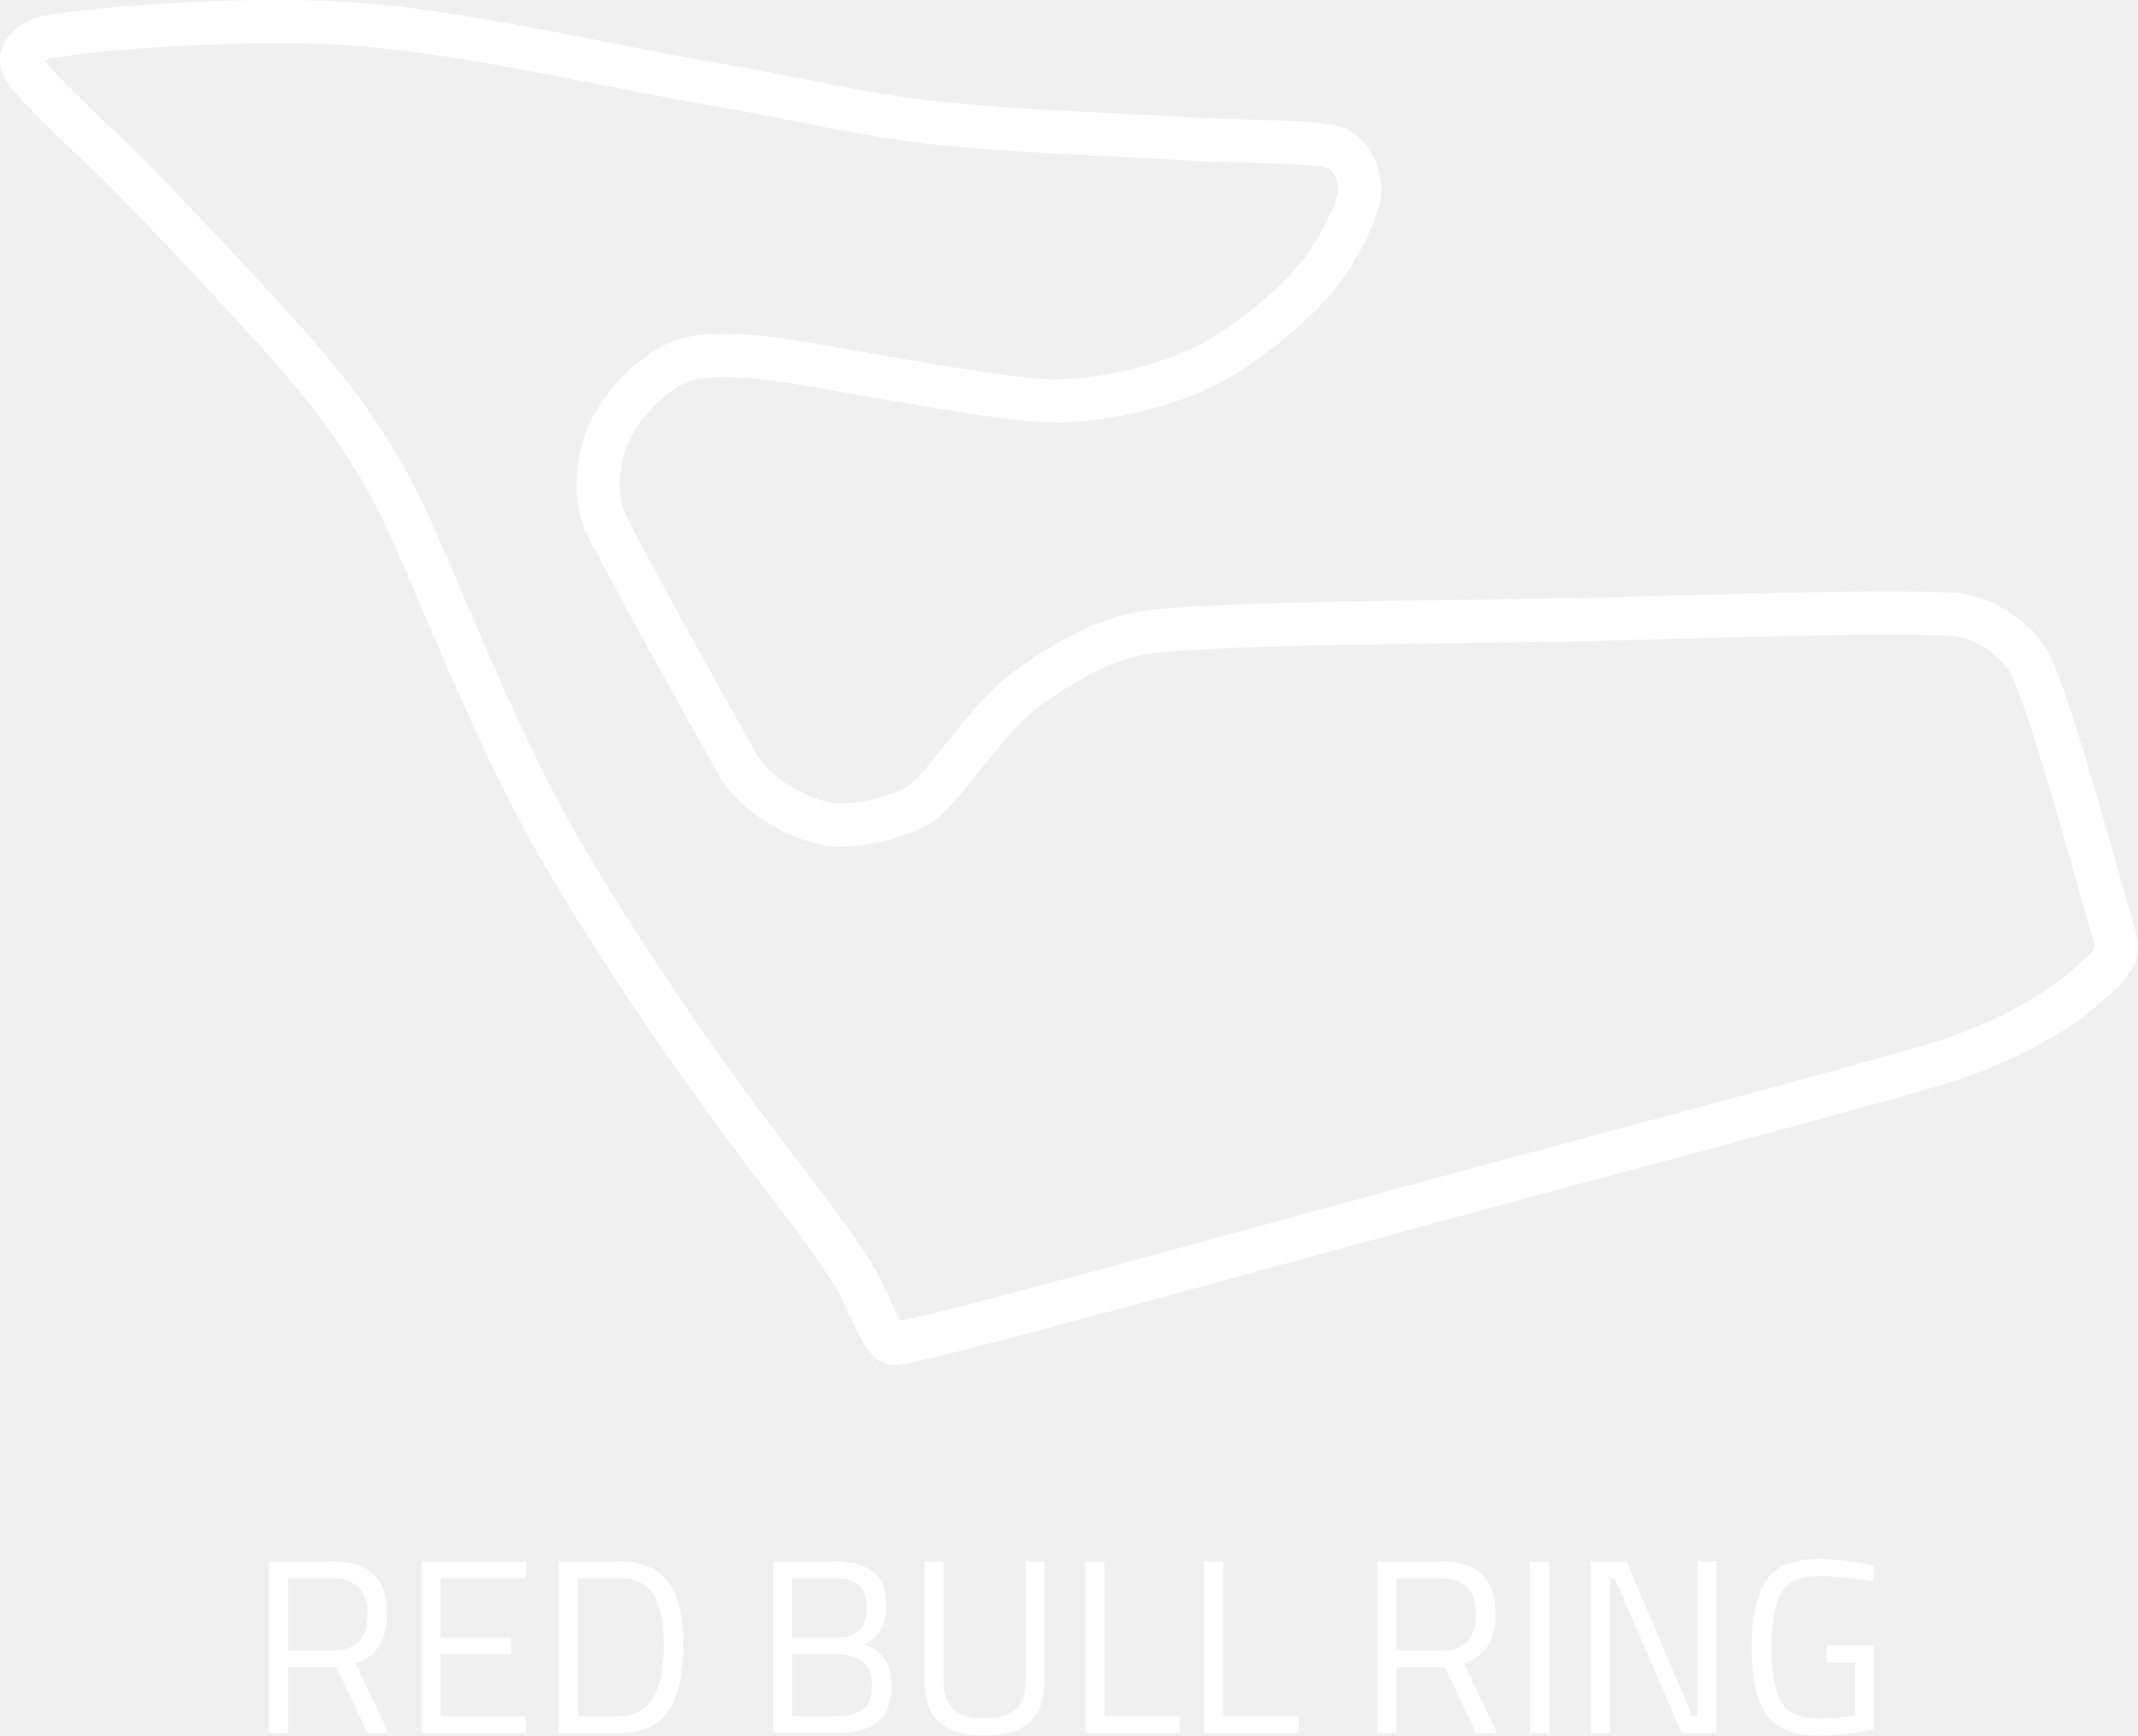
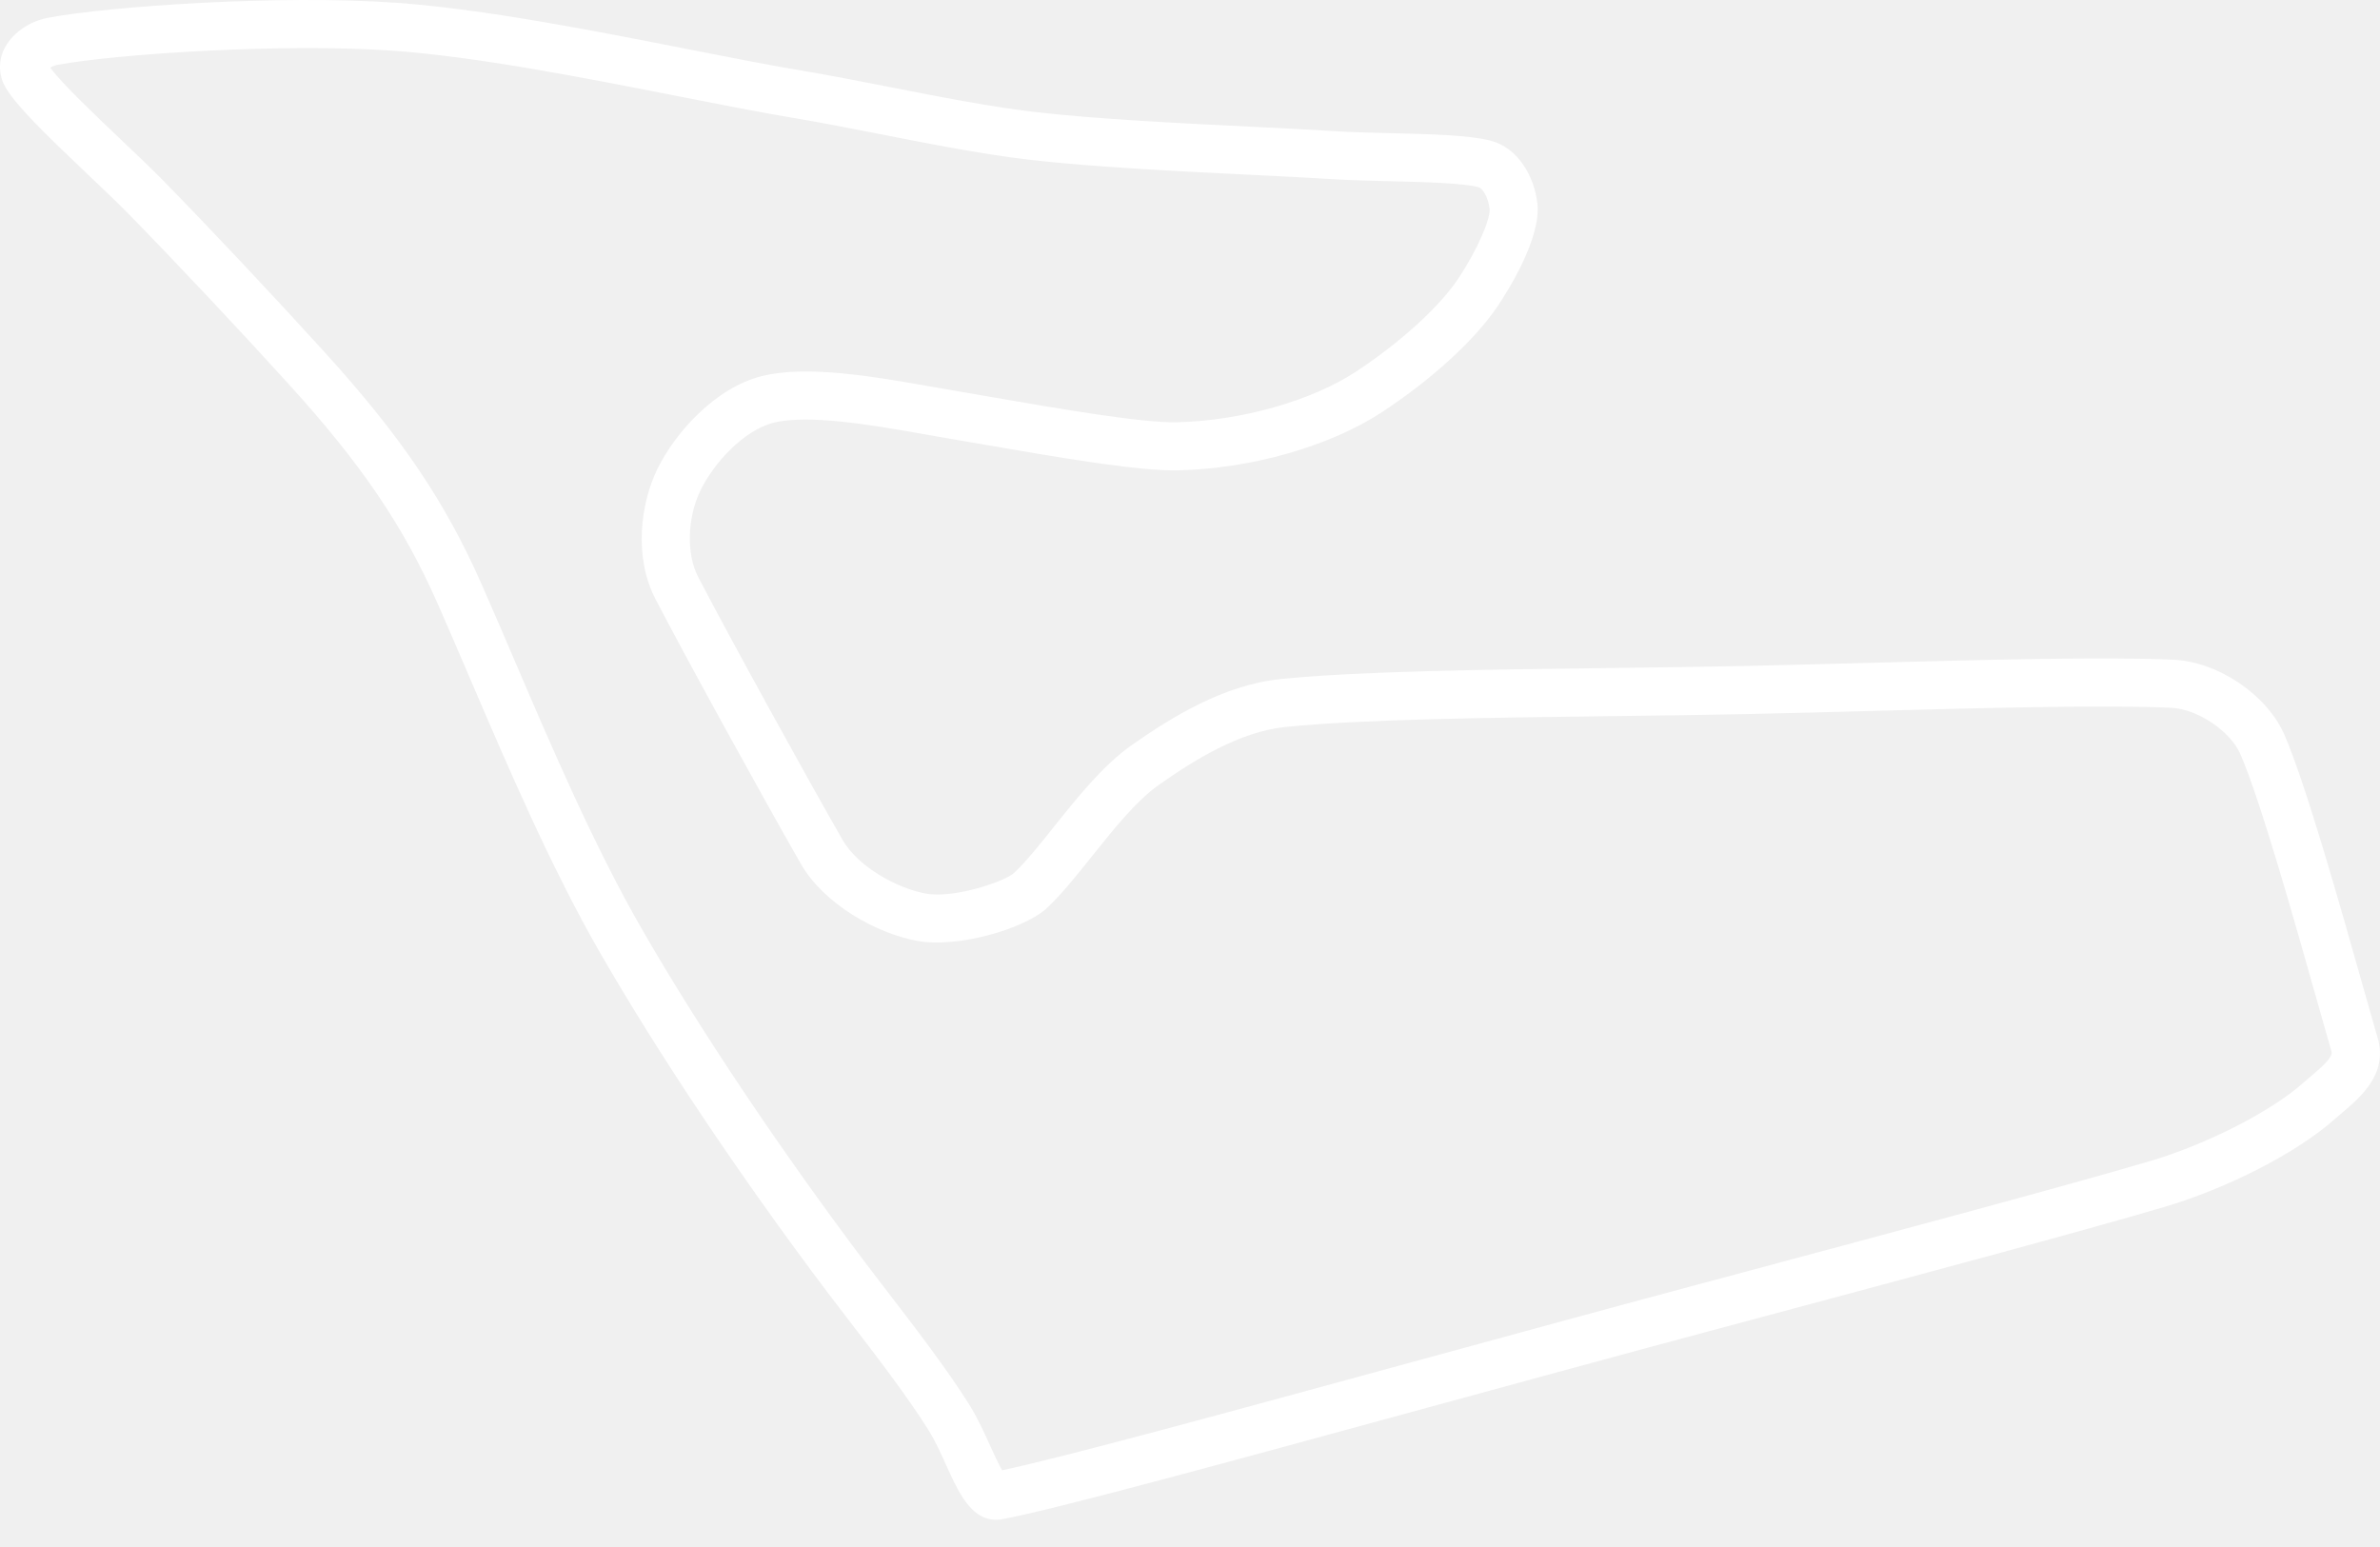
- <svg xmlns="http://www.w3.org/2000/svg" viewBox="0 0 4355.94 3535.99">
-   <defs>
-     <style>.cls-1{fill:#fff;}</style>
-   </defs>
-   <g id="Layer_2" data-name="Layer 2">
-     <g id="Layer_1-2" data-name="Layer 1">
-       <path class="cls-1" d="M586.74,3397.12v133.82H547.85V3181.48H677.13q55.54,0,83.58,25.76t28,80.29q0,80.8-64.14,101.51l67.17,141.9H748.84l-63.12-133.82Zm90.9-34.34q71.21,0,71.2-73.48t-71.71-73.48H586.74v147Z" />
-       <path class="cls-1" d="M858.93,3530.94V3181.48h212.61v34.34H897.82v120.7h143.42v33.83H897.82V3496.6h173.72v34.34Z" />
-       <path class="cls-1" d="M1262.93,3530.94H1138.2V3181.48h124.73q85.33,0,113.12,67.67,16.15,38.89,16.16,102,0,131.81-65.65,166.15Q1300.3,3530.95,1262.93,3530.94Zm89.38-179.78q0-100.48-44.94-125.24-18.18-10.1-44.44-10.1h-85.85V3496.6h85.85Q1352.32,3496.6,1352.31,3351.16Z" />
-       <path class="cls-1" d="M1575,3181.48h126.75q52,0,78,21.46t26,67.42q0,32.83-11.36,51.26t-33.58,29q55.55,19.2,55.55,82.31,0,52.53-27.78,75.25t-80.29,22.72H1575Zm125.24,34.34h-86.36v120.7h89.89q32.31,0,47.22-15.41t14.9-46.46q0-31.05-15.91-44.94T1700.25,3215.82Zm4,154.53h-90.4V3496.6h92.92q34.34,0,52.27-14.39t17.93-50.75q0-19.18-7.32-32.32t-19.45-18.69A110,110,0,0,0,1704.29,3370.35Z" />
-       <path class="cls-1" d="M1922.45,3425.9q0,75.75,81.81,75.75,42.42,0,63.88-17.93t21.46-57.82V3181.48H2128v243.41q0,58.59-31.06,84.84T2005.27,3536q-60.6,0-91.16-26.26t-30.55-84.84V3181.48h38.89Z" />
-       <path class="cls-1" d="M2403.71,3530.94H2211.3V3181.48h38.89V3496.1h153.52Z" />
-       <path class="cls-1" d="M2645.6,3530.94H2453.19V3181.48h38.89V3496.1H2645.6Z" />
-       <path class="cls-1" d="M2845.06,3397.12v133.82h-38.88V3181.48h129.28q55.54,0,83.57,25.76t28,80.29q0,80.8-64.13,101.51l67.16,141.9h-42.92L2944,3397.12Zm90.9-34.34q71.2,0,71.21-73.48t-71.71-73.48h-90.4v147Z" />
-       <path class="cls-1" d="M3117.25,3530.94V3181.48h38.89v349.46Z" />
-       <path class="cls-1" d="M3241.48,3530.94V3181.48h72.72L3448,3496.6h10.61V3181.48H3497v349.46H3425.8L3290,3215.82h-9.6v315.12Z" />
-       <path class="cls-1" d="M3721.23,3387v-34.85h96.45v171.7Q3754.05,3536,3704.06,3536q-76.26,0-105.8-43.93t-29.54-135.6q0-91.65,29.54-135.84t104.79-44.19a497,497,0,0,1,97.46,10.1l17.17,3-1.51,32.32q-62.62-10.61-108.58-10.6-58.08,0-78.27,33.58t-20.2,111.6q0,78,20.2,111.61t77.77,33.58a382.4,382.4,0,0,0,72.21-7.07V3387Z" />
-       <path class="cls-1" d="M1800.64,2777.09c-31.86-13.61-50.83-55.64-68.07-93.79-10.18-22.52-20.69-45.84-33-65.59-38-60.94-97.36-138.05-145-200-15.06-19.56-29-37.7-40.89-53.5-159.05-211.26-306.39-431.28-414.88-619.53-89.86-156-169.22-341.1-239.2-504.45-20.14-47-39.62-92.45-58.52-135.31C738.28,962.6,661.9,850,528.66,703.29c-93.19-102.59-208-224.67-292.58-311-20.42-20.85-47.24-46.34-75.63-73.31C83.93,246.28,32.21,196.09,11.19,161.72A74.07,74.07,0,0,1,6.57,92.07C19.68,62.64,51.86,39.23,88.52,32.41c112.2-20.92,423.4-42.48,636.72-27.32C884.92,16.43,1085,55.79,1261.55,90.5c75.66,14.88,147.15,28.93,204.77,38.53,49.87,8.31,103.77,18.87,160.83,30.06,92.93,18.24,189,37.08,270.24,46.3,112.33,12.77,262.08,20.13,394.22,26.63,57.57,2.82,110.6,5.43,153.68,8.19,27.8,1.77,61.76,2.58,97.71,3.46,75.05,1.81,145.95,3.54,185.31,13.83,51.57,13.41,80,67.33,85.5,114.75,0,0,0,0,0,0,7.29,63.4-53.82,160-72.72,188.14-41.12,61.19-119.84,133.4-210.56,193.16-95.93,63.15-239.56,104.27-374.87,107.3-72.64,1.6-219.78-23.84-362.08-48.45l-58.5-10.06c-12.95-2.2-26.34-4.57-40-7-95.6-16.85-214.57-37.81-279.26-21.64-54.64,13.7-109.78,74.19-133.93,124.17-24.07,49.81-25.88,116.1-4.3,157.63,57.89,111.43,200.4,370,264.52,481.72,28.17,49.14,99.54,88.55,152.24,98.24,52.25,9.6,145.5-22.54,161.89-38,22.17-20.91,47.12-52.13,73.56-85.21,41.75-52.3,89.1-111.53,140.86-148,72.36-50.9,168.73-110.69,272.79-121.34,142-14.52,379-17.47,608.29-20.33,85.62-1.07,169.35-2.11,245-3.74,67-1.47,139.31-3.39,212.64-5.35,218.66-5.84,444.77-11.91,568.74-6,82,3.85,171.11,64.25,203,137.5,39,89.69,102.13,313.21,143.92,461.13,10.59,37.51,19.79,70.06,26.81,94.13,19,65.08-31.85,108.16-65.49,136.66-4.56,3.85-9.06,7.68-13.43,11.54-69.31,61.48-195,126.15-312.64,160.87-152.13,44.88-447.08,123.89-759.34,207.59l-71,19c-169.25,45.36-347.1,94-519.07,140.94-363.82,99.39-678,185.25-775.56,203.49-13.08,2.47-24.52,1-34.66-3.33M91.87,124c22.67,30,81.24,85.68,129.18,131.21,29,27.54,56.35,53.54,77.88,75.52,85.25,87.07,201,210.1,294.84,313.44,140.15,154.32,220.84,273.56,287.77,425.28,19,43.12,38.64,88.89,58.89,136.15,69,161.11,147.29,343.73,234.56,495.19,106.76,185.23,252,402.05,408.94,610.56,11.74,15.59,25.48,33.46,40.33,52.72,48.85,63.48,109.64,142.47,149.93,207.1,15.45,24.74,27.73,51.95,38.56,75.94,6.22,13.75,14.84,32.86,21.36,43.87,110.23-23.12,423.17-108.63,753.55-198.89,172.1-47,350-95.63,519.49-141.06l71-19c311.73-83.54,606.15-162.44,757.2-207,103.1-30.43,220.52-90.3,279.2-142.34,4.83-4.27,9.84-8.53,14.91-12.82,18.21-15.45,40.89-34.67,37.88-44.91-7.06-24.23-16.32-57-27-94.86-41.12-145.63-103.28-365.7-139.91-449.95-18.3-42.12-78.59-82.52-126.41-84.7-120.75-5.69-345.22.31-562.26,6.12-73.51,2-146,3.9-213.12,5.34-75.9,1.62-159.91,2.68-245.82,3.76-227.31,2.83-462.37,5.76-600.43,19.9-83.8,8.55-167.54,61-231.12,105.74-41.49,29.22-82.81,80.93-122.75,130.92-28.43,35.6-55.27,69.17-82,94.35-40.46,38.08-163.18,74.23-238.15,60.44-73.17-13.51-169.74-66.25-212.62-141-64.51-112.38-208-372.7-266.27-485-39.77-76.55-27.06-173.92,3.15-236.48,32.62-67.49,106.54-149.87,191.79-171.21,82.85-20.74,206.65,1.07,315.88,20.33,13.52,2.38,26.76,4.71,39.59,6.89l58.67,10.11c131.72,22.77,281,48.59,345.15,47.19,117.87-2.66,246.78-39.1,328.41-92.85,80.25-52.86,151.52-117.52,185.93-168.73,36.82-54.78,60.29-112,58.33-129-2.5-21.62-13.18-37.91-20.35-39.69-29.47-7.71-101.57-9.48-165.19-11-36.85-.91-71.64-1.74-101.17-3.64-42.73-2.72-95.32-5.29-152.42-8.1-133.45-6.56-284.69-14-399.83-27.06-84.71-9.64-182.59-28.84-277.23-47.41-56.42-11.06-109.72-21.51-158.32-29.6-58.91-9.83-131-24-207.33-39-174-34.22-371.3-73-525.57-84-199.31-14.15-505.33,5.74-614.37,26.06A37.13,37.13,0,0,0,91.87,124" />
-     </g>
-   </g>
+ <svg xmlns="http://www.w3.org/2000/svg" width="4356" height="2831" viewBox="0 0 4356 2831" fill="none">
+   <path d="M1800.64 2777.09C1768.78 2763.48 1749.81 2721.45 1732.57 2683.3C1722.39 2660.78 1711.88 2637.46 1699.57 2617.71C1661.57 2556.77 1602.21 2479.66 1554.57 2417.71C1539.51 2398.15 1525.57 2380.01 1513.68 2364.21C1354.63 2152.95 1207.29 1932.93 1098.8 1744.68C1008.94 1588.68 929.581 1403.58 859.601 1240.23C839.461 1193.23 819.982 1147.78 801.081 1104.92C738.281 962.6 661.901 850 528.661 703.29C435.471 600.7 320.661 478.62 236.081 392.29C215.661 371.44 188.841 345.95 160.451 318.98C83.931 246.28 32.211 196.09 11.191 161.72C4.756 151.384 0.968 139.622 0.162 127.473C-0.643 115.325 1.558 103.165 6.571 92.07C19.681 62.64 51.861 39.23 88.521 32.41C200.721 11.49 511.921 -10.07 725.241 5.09C884.921 16.43 1085 55.79 1261.55 90.5C1337.21 105.38 1408.7 119.43 1466.32 129.03C1516.19 137.34 1570.09 147.9 1627.15 159.09C1720.08 177.33 1816.15 196.17 1897.39 205.39C2009.72 218.16 2159.47 225.52 2291.61 232.02C2349.18 234.84 2402.21 237.45 2445.29 240.21C2473.09 241.98 2507.05 242.79 2543 243.67C2618.05 245.48 2688.95 247.21 2728.31 257.5C2779.88 270.91 2808.31 324.83 2813.81 372.25C2821.1 435.65 2759.99 532.25 2741.09 560.39C2699.97 621.58 2621.25 693.79 2530.53 753.55C2434.6 816.7 2290.97 857.82 2155.66 860.85C2083.02 862.45 1935.88 837.01 1793.58 812.4L1735.08 802.34C1722.13 800.14 1708.74 797.77 1695.08 795.34C1599.48 778.49 1480.51 757.53 1415.82 773.7C1361.18 787.4 1306.04 847.89 1281.89 897.87C1257.82 947.68 1256.01 1013.97 1277.59 1055.5C1335.48 1166.93 1477.99 1425.5 1542.11 1537.22C1570.28 1586.36 1641.65 1625.77 1694.35 1635.46C1746.6 1645.06 1839.85 1612.92 1856.24 1597.46C1878.41 1576.55 1903.36 1545.33 1929.8 1512.25C1971.55 1459.95 2018.9 1400.72 2070.66 1364.25C2143.02 1313.35 2239.39 1253.56 2343.45 1242.91C2485.45 1228.39 2722.45 1225.44 2951.74 1222.58C3037.36 1221.51 3121.09 1220.47 3196.74 1218.84C3263.74 1217.37 3336.05 1215.45 3409.38 1213.49C3628.04 1207.65 3854.15 1201.58 3978.12 1207.49C4060.12 1211.34 4149.23 1271.74 4181.12 1344.99C4220.12 1434.68 4283.25 1658.2 4325.04 1806.12C4335.63 1843.63 4344.83 1876.18 4351.85 1900.25C4370.85 1965.33 4320 2008.41 4286.36 2036.91C4281.8 2040.76 4277.3 2044.59 4272.93 2048.45C4203.62 2109.93 4077.93 2174.6 3960.29 2209.32C3808.16 2254.2 3513.21 2333.21 3200.95 2416.91L3129.95 2435.91C2960.7 2481.27 2782.85 2529.91 2610.88 2576.85C2247.06 2676.24 1932.88 2762.1 1835.32 2780.34C1822.24 2782.81 1810.8 2781.34 1800.66 2777.01M91.871 124C114.541 154 173.111 209.68 221.051 255.21C250.051 282.75 277.401 308.75 298.931 330.73C384.181 417.8 499.931 540.83 593.771 644.17C733.922 798.49 814.611 917.73 881.541 1069.45C900.541 1112.57 920.181 1158.34 940.431 1205.6C1009.43 1366.71 1087.72 1549.33 1174.99 1700.79C1281.75 1886.02 1426.99 2102.84 1583.93 2311.35C1595.67 2326.94 1609.41 2344.81 1624.26 2364.07C1673.11 2427.55 1733.9 2506.54 1774.19 2571.17C1789.64 2595.91 1801.92 2623.12 1812.75 2647.11C1818.97 2660.86 1827.59 2679.97 1834.11 2690.98C1944.34 2667.86 2257.28 2582.35 2587.66 2492.09C2759.76 2445.09 2937.66 2396.46 3107.15 2351.03L3178.15 2332.03C3489.88 2248.49 3784.3 2169.59 3935.35 2125.03C4038.45 2094.6 4155.87 2034.73 4214.55 1982.69C4219.38 1978.42 4224.39 1974.16 4229.46 1969.87C4247.67 1954.42 4270.35 1935.2 4267.34 1924.96C4260.28 1900.73 4251.02 1867.96 4240.34 1830.1C4199.22 1684.47 4137.06 1464.4 4100.43 1380.15C4082.13 1338.03 4021.84 1297.63 3974.02 1295.45C3853.27 1289.76 3628.8 1295.76 3411.76 1301.57C3338.25 1303.57 3265.76 1305.47 3198.64 1306.91C3122.74 1308.53 3038.73 1309.59 2952.82 1310.67C2725.51 1313.5 2490.45 1316.43 2352.39 1330.57C2268.59 1339.12 2184.85 1391.57 2121.27 1436.31C2079.78 1465.53 2038.46 1517.24 1998.52 1567.23C1970.09 1602.83 1943.25 1636.4 1916.52 1661.58C1876.06 1699.66 1753.34 1735.81 1678.37 1722.02C1605.2 1708.51 1508.63 1655.77 1465.75 1581.02C1401.24 1468.64 1257.75 1208.32 1199.48 1096.02C1159.71 1019.47 1172.42 922.1 1202.63 859.54C1235.25 792.05 1309.17 709.67 1394.42 688.33C1477.27 667.59 1601.07 689.4 1710.3 708.66C1723.82 711.04 1737.06 713.37 1749.89 715.55L1808.56 725.66C1940.28 748.43 2089.56 774.25 2153.71 772.85C2271.58 770.19 2400.49 733.75 2482.12 680C2562.37 627.14 2633.64 562.48 2668.05 511.27C2704.87 456.49 2728.34 399.27 2726.38 382.27C2723.88 360.65 2713.2 344.36 2706.03 342.58C2676.56 334.87 2604.46 333.1 2540.84 331.58C2503.99 330.67 2469.2 329.84 2439.67 327.94C2396.94 325.22 2344.35 322.65 2287.25 319.84C2153.8 313.28 2002.56 305.84 1887.42 292.78C1802.71 283.14 1704.83 263.94 1610.19 245.37C1553.77 234.31 1500.47 223.86 1451.87 215.77C1392.96 205.94 1320.87 191.77 1244.54 176.77C1070.54 142.55 873.241 103.77 718.971 92.77C519.661 78.62 213.641 98.51 104.601 118.83C100.073 119.746 95.756 121.5 91.871 124Z" fill="white" />
</svg>
